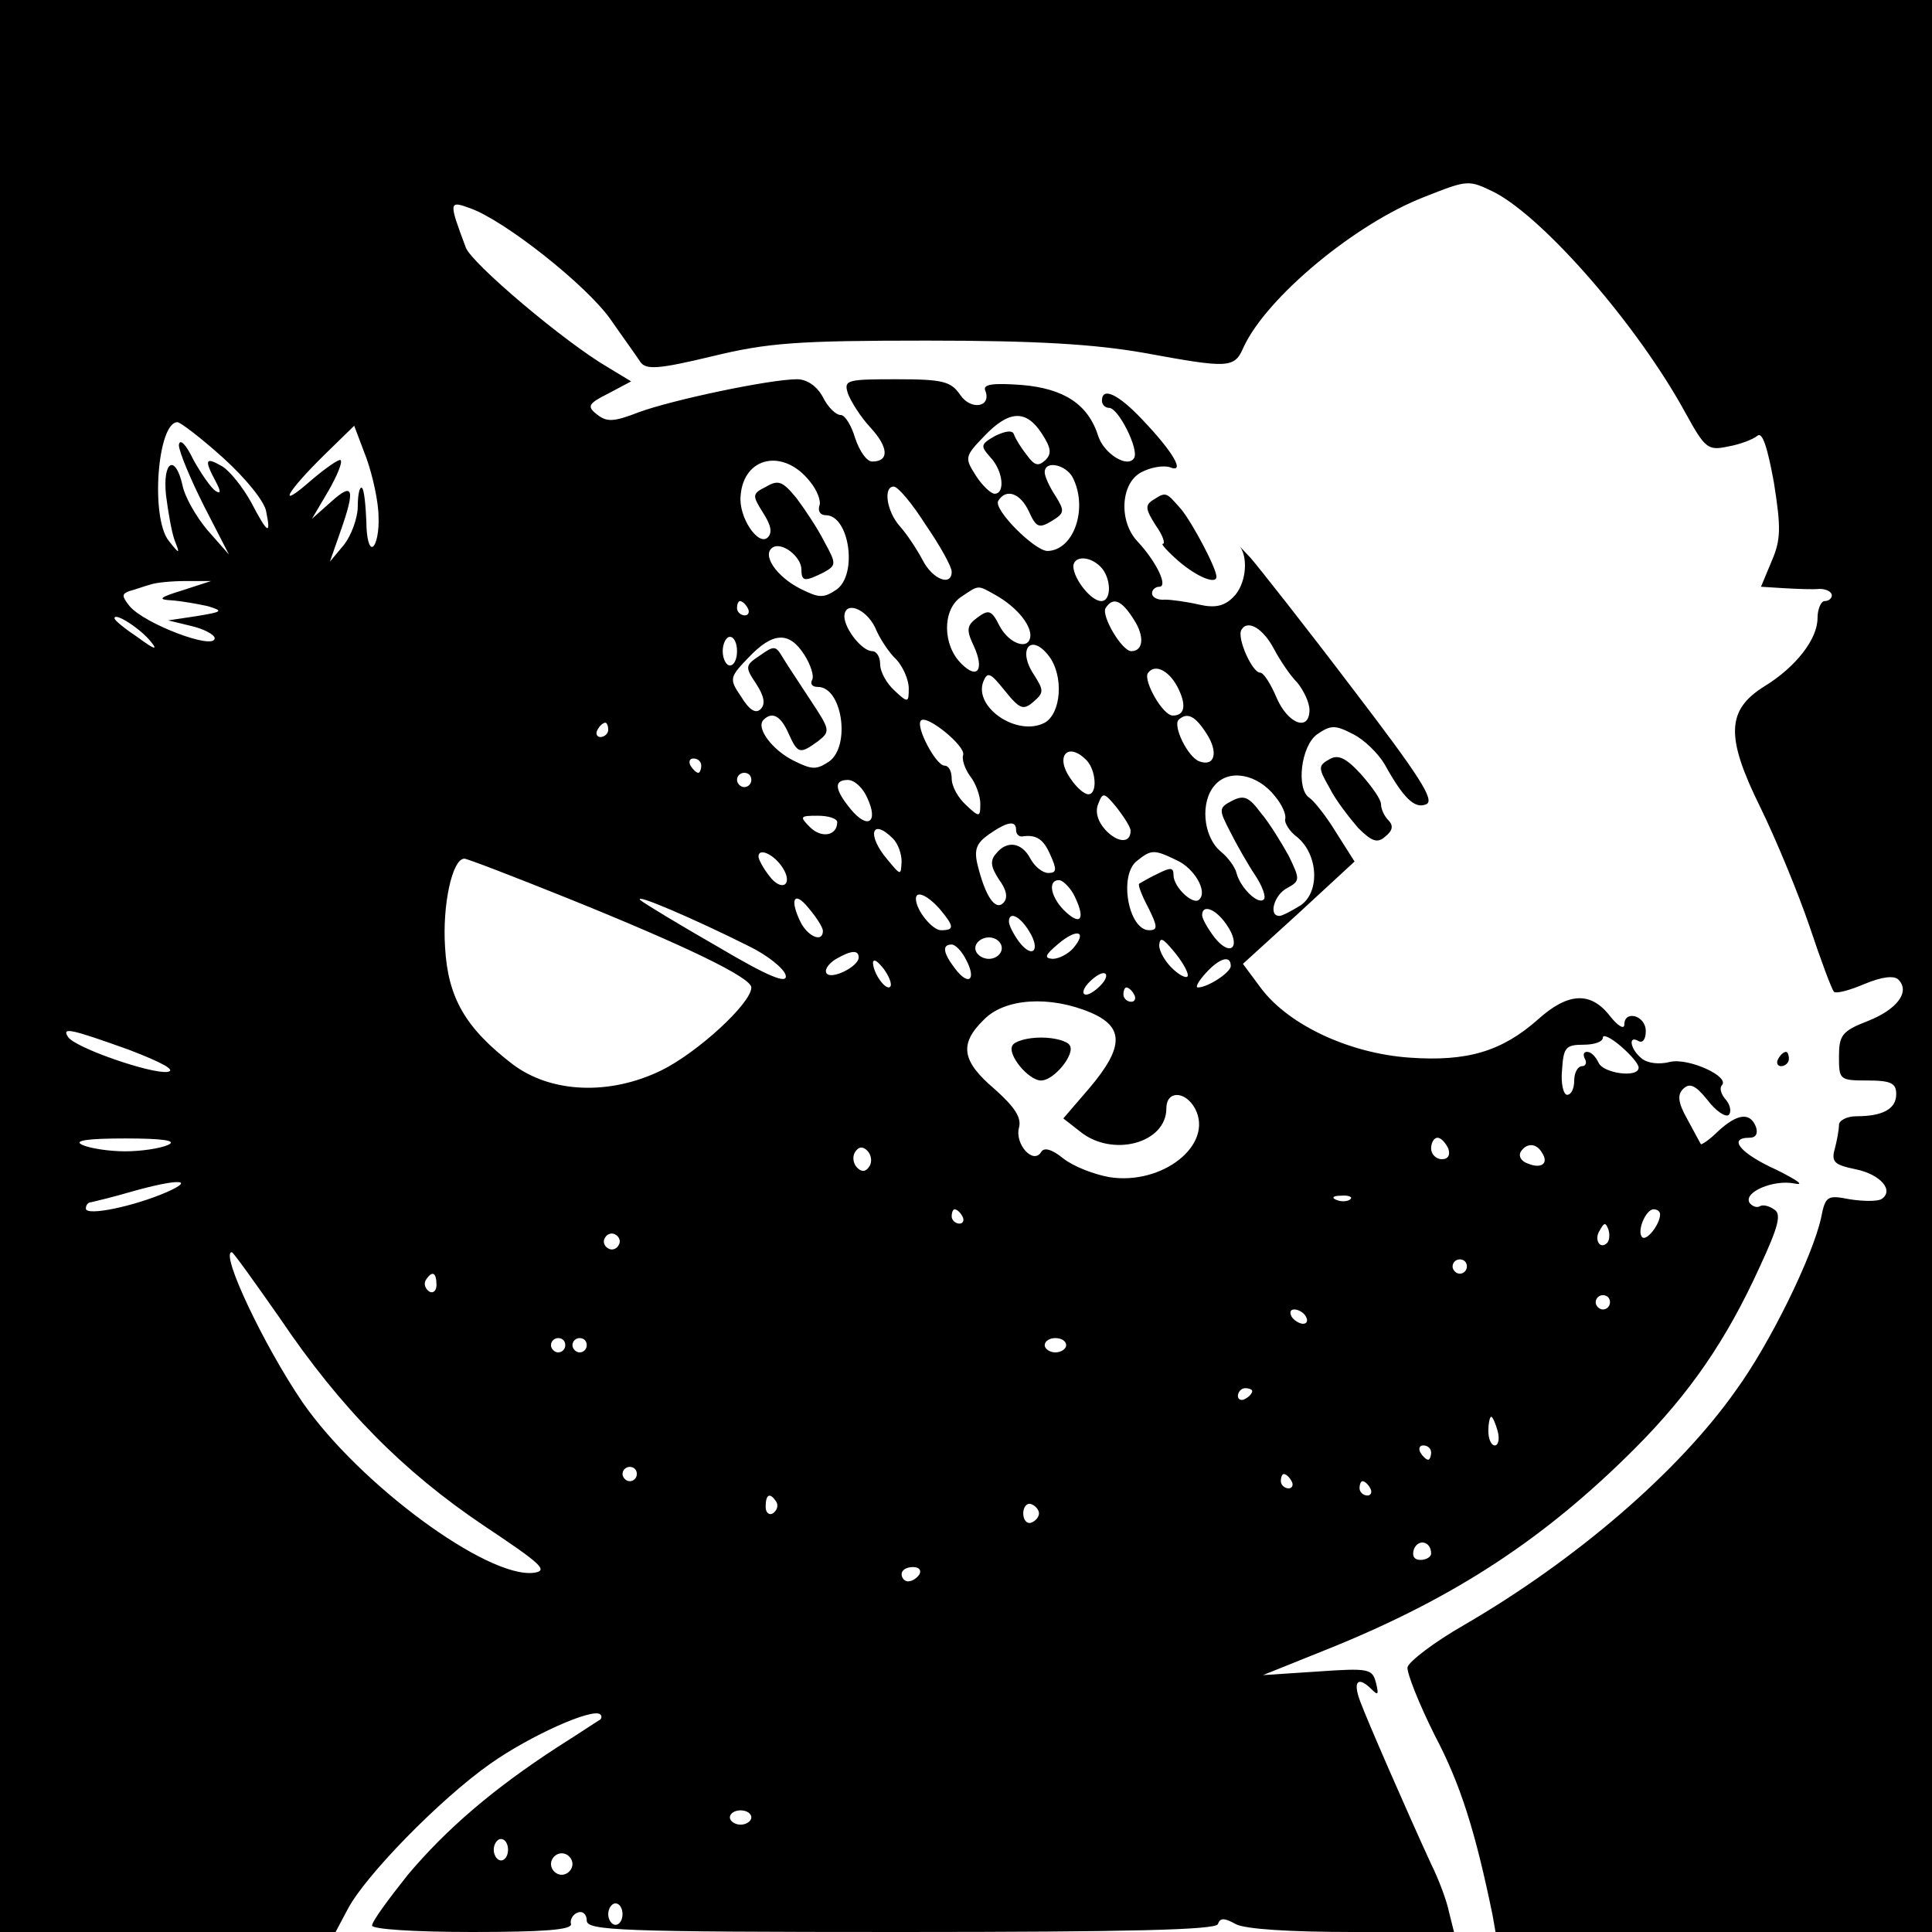
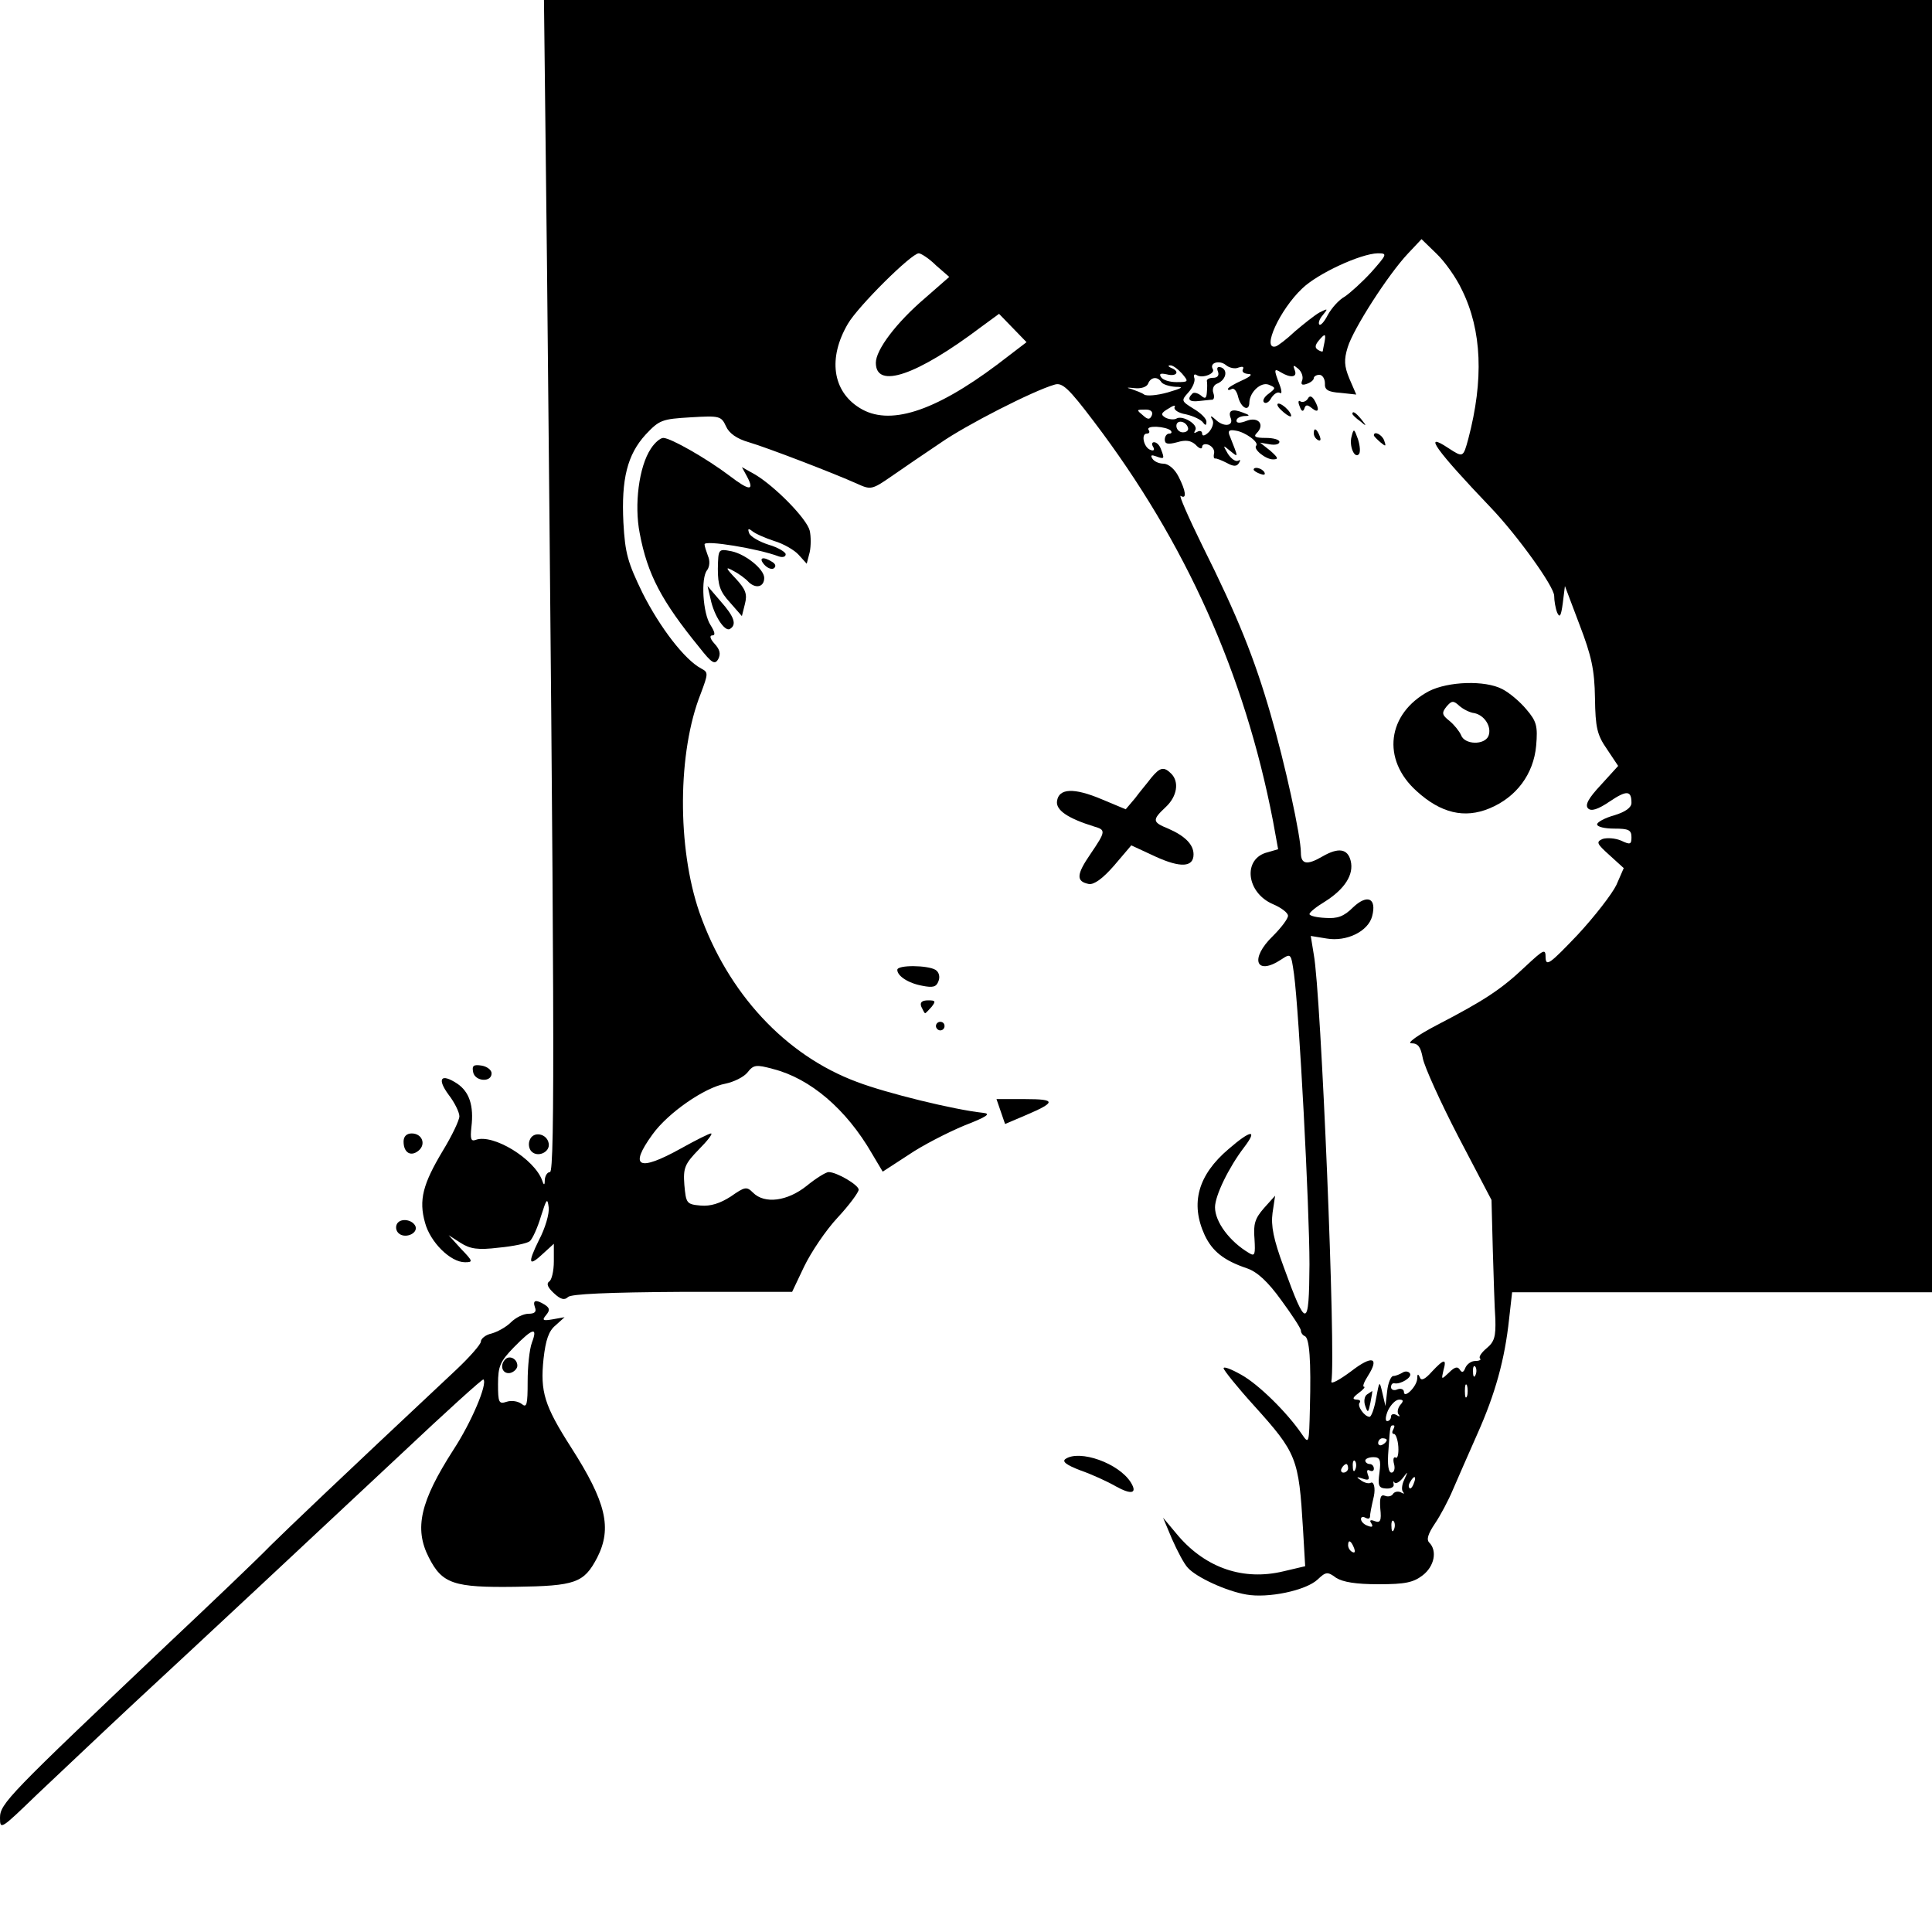
- <svg xmlns="http://www.w3.org/2000/svg" version="1.0" width="270pt" height="270pt" viewBox="0 0 270 270" preserveAspectRatio="xMidYMid meet">
-   <g transform="translate(0,270) scale(0.1,-0.1)" fill="#000000" stroke="none">
-     <path d="M0 1350 l0 -1350 235 0 234 0 17 32 c24 46 128 153 199 203 55 39 144 79 154 69 2 -2 2 -5 0 -7 -2 -1 -29 -19 -59 -38 -91 -59 -156 -115 -210 -179 -27 -34 -50 -65 -50 -71 0 -5 58 -9 140 -9 99 0 139 3 138 11 -2 6 3 14 9 16 7 3 13 -2 13 -11 0 -14 45 -16 439 -16 321 0 440 3 443 11 3 9 9 9 25 0 13 -7 76 -11 163 -11 l142 0 -7 28 c-3 15 -14 45 -25 67 -34 74 -89 200 -99 227 -11 29 -3 36 16 17 9 -9 10 -7 6 9 -5 20 -10 21 -82 16 l-76 -5 97 39 c172 70 297 152 422 277 78 78 129 153 175 254 27 58 31 75 20 81 -7 5 -16 7 -20 4 -4 -2 -10 0 -14 5 -9 15 34 33 63 27 15 -3 3 5 -25 19 -51 23 -69 45 -38 45 9 0 12 6 9 15 -8 21 -26 19 -53 -6 -12 -12 -23 -19 -24 -18 -1 2 -10 18 -19 35 -13 23 -14 34 -6 42 9 9 17 6 34 -15 12 -16 26 -25 30 -21 4 4 2 14 -4 21 -7 8 -9 16 -6 20 13 12 -46 39 -72 33 -15 -4 -32 -2 -40 5 -16 13 -19 33 -4 24 6 -3 10 3 10 14 0 22 -30 30 -30 9 0 -7 -9 -2 -20 12 -27 35 -59 33 -101 -5 -50 -44 -98 -59 -180 -53 -83 6 -167 45 -206 96 l-26 35 78 71 78 72 -26 41 c-14 23 -31 44 -37 48 -19 12 -12 73 11 89 19 13 25 13 50 0 16 -8 35 -27 44 -42 26 -47 42 -63 58 -56 13 5 -9 39 -103 162 -66 87 -130 168 -142 182 -13 14 -20 21 -15 16 12 -17 8 -54 -10 -71 -12 -12 -25 -15 -47 -10 -17 4 -39 7 -48 7 -10 -1 -18 3 -18 9 0 5 5 9 10 9 13 0 -4 35 -30 63 -27 28 -24 82 5 97 13 7 31 10 40 7 22 -9 5 21 -39 67 -33 35 -56 46 -56 26 0 -5 4 -10 10 -10 13 0 42 -58 35 -70 -9 -15 -42 6 -50 30 -14 45 -48 67 -107 72 -41 3 -55 1 -51 -8 9 -23 -20 -28 -35 -6 -13 19 -24 22 -89 22 -70 0 -74 -1 -68 -20 4 -11 18 -33 31 -47 26 -28 27 -48 3 -48 -8 0 -18 15 -24 33 -5 17 -14 32 -20 32 -7 0 -18 11 -25 25 -8 15 -22 25 -36 25 -38 0 -175 -29 -221 -46 -36 -14 -45 -14 -59 -3 -14 11 -12 15 16 29 l32 17 -33 20 c-60 35 -190 145 -198 167 -24 64 -24 66 6 55 48 -17 162 -107 196 -155 18 -26 37 -52 42 -60 8 -11 25 -10 100 8 78 19 119 22 300 22 154 0 234 -5 303 -17 120 -22 127 -22 140 8 32 69 155 172 253 210 61 24 61 24 98 6 70 -37 200 -186 267 -309 27 -49 31 -52 59 -46 17 3 35 10 41 15 7 6 14 -16 23 -65 10 -63 10 -80 -3 -110 l-15 -36 32 -2 c18 -1 40 -2 50 -1 9 0 17 -4 17 -9 0 -4 -4 -8 -10 -8 -5 0 -10 -11 -10 -24 0 -29 -30 -68 -74 -95 -53 -33 -55 -70 -6 -169 22 -45 53 -120 69 -167 16 -48 31 -88 34 -91 3 -3 22 2 43 11 24 10 41 12 47 6 17 -17 -2 -42 -43 -58 -36 -14 -40 -20 -40 -50 0 -32 1 -33 40 -33 33 0 40 -4 40 -19 0 -21 -19 -31 -56 -31 -13 0 -24 -6 -24 -12 0 -7 -3 -23 -6 -34 -5 -18 0 -22 29 -28 35 -7 55 -30 36 -42 -6 -3 -25 -3 -44 0 -31 6 -34 5 -40 -26 -12 -54 -71 -175 -119 -241 -81 -115 -225 -238 -380 -328 -42 -24 -77 -51 -79 -59 -1 -8 16 -51 38 -95 36 -68 57 -135 81 -252 l4 -23 305 0 305 0 0 1350 0 1350 -1350 0 -1350 0 0 -1350z m1456 744 c13 -20 14 -28 5 -37 -10 -9 -15 -8 -26 7 -8 10 -16 23 -18 29 -2 6 -11 5 -26 -2 -21 -12 -21 -14 -7 -30 18 -19 21 -51 6 -51 -5 0 -17 11 -26 25 -16 25 -16 27 11 55 35 37 59 38 81 4z m-1144 -34 c31 -28 58 -61 60 -75 7 -34 2 -31 -21 13 -11 20 -29 43 -40 50 -24 14 -26 10 -10 -20 8 -15 8 -19 0 -14 -6 4 -20 24 -31 44 -10 21 -19 30 -20 20 0 -9 16 -47 35 -85 l35 -68 -30 34 c-16 19 -32 47 -35 63 -10 44 -28 34 -23 -14 3 -24 8 -52 12 -63 8 -20 7 -20 -8 -1 -26 32 -16 166 12 166 4 0 33 -22 64 -50z m217 -82 c1 -20 -3 -39 -8 -42 -5 -3 -9 13 -9 35 -1 23 -3 44 -6 47 -3 3 -6 -8 -6 -25 0 -17 -9 -41 -19 -54 l-20 -24 14 40 c22 62 19 72 -12 44 l-27 -24 23 39 c12 21 20 40 17 43 -2 2 -21 -11 -42 -29 -48 -42 -34 -16 20 37 l41 40 17 -45 c9 -25 17 -62 17 -82z m603 49 c10 -12 16 -28 13 -34 -2 -7 1 -13 9 -13 33 0 45 -83 15 -104 -18 -12 -24 -12 -50 1 -34 17 -55 48 -39 58 13 8 40 -13 40 -31 0 -17 5 -17 31 -4 18 10 18 12 1 43 -9 18 -27 45 -39 61 -19 23 -25 26 -42 16 -20 -10 -20 -12 -5 -36 11 -17 14 -28 7 -35 -13 -13 -41 28 -38 58 4 55 60 67 97 20z m367 6 c22 -43 2 -102 -35 -103 -18 0 -76 58 -69 70 11 18 31 11 43 -15 10 -22 14 -24 32 -13 18 11 18 14 5 35 -8 12 -15 27 -15 33 0 17 29 11 39 -7z m-205 -67 c20 -29 36 -58 36 -65 0 -21 -27 -11 -41 17 -8 15 -22 36 -31 46 -19 21 -24 56 -9 56 6 0 26 -24 45 -54z m244 -58 c15 -15 16 -48 1 -48 -14 0 -38 30 -39 48 0 15 22 16 38 0z m-1283 -33 c-33 -10 -35 -13 -15 -14 14 -1 36 -5 50 -8 23 -7 21 -8 -15 -14 l-40 -6 33 -8 c17 -4 32 -12 32 -17 0 -17 -98 20 -119 45 -11 14 -11 17 0 21 8 2 21 7 29 9 8 3 31 5 50 5 l35 0 -40 -13z m1137 -7 c28 -16 47 -39 48 -55 0 -23 -29 -14 -43 12 -11 22 -15 24 -31 12 -15 -11 -16 -17 -5 -40 15 -33 5 -47 -17 -25 -27 26 -27 75 -2 93 27 18 23 18 50 3z m-347 -18 c3 -5 1 -10 -4 -10 -6 0 -11 5 -11 10 0 6 2 10 4 10 3 0 8 -4 11 -10z m539 -15 c16 -24 14 -45 -3 -45 -13 0 -42 49 -36 60 10 16 22 12 39 -15z m-361 -12 c6 -15 20 -36 30 -45 9 -10 17 -28 17 -40 0 -20 -1 -21 -20 -3 -11 10 -20 26 -20 37 0 10 -5 18 -11 18 -14 0 -38 30 -39 48 0 23 30 12 43 -15z m-1012 -20 c10 -12 5 -11 -18 6 -18 12 -33 24 -33 27 0 9 37 -15 51 -33z m1570 -11 c8 -15 22 -36 32 -46 9 -11 17 -28 17 -38 0 -31 -30 -20 -46 17 -8 19 -18 35 -23 35 -11 0 -33 49 -26 60 9 15 31 1 46 -28z m-751 -2 c0 -11 -4 -20 -10 -20 -5 0 -10 9 -10 20 0 11 5 20 10 20 6 0 10 -9 10 -20z m94 -5 c9 -14 14 -30 11 -35 -3 -6 0 -10 8 -10 34 0 46 -82 16 -104 -18 -12 -24 -12 -50 1 -30 15 -53 46 -42 57 12 12 24 6 35 -19 13 -29 16 -29 41 -11 18 14 17 16 -10 57 -15 23 -33 50 -39 60 -10 17 -12 17 -32 3 -21 -14 -21 -16 -5 -40 11 -17 13 -28 6 -35 -7 -7 -16 -1 -27 17 -17 25 -17 27 10 55 34 36 57 37 78 4z m342 -2 c21 -28 17 -80 -6 -93 -38 -20 -99 21 -86 57 6 15 10 13 30 -12 21 -26 26 -28 40 -16 15 13 15 16 1 38 -24 36 -4 59 21 26z m182 -48 c10 -22 7 -35 -9 -35 -14 0 -41 48 -35 59 10 15 32 3 44 -24z m-302 -90 c-2 -6 2 -19 10 -30 8 -10 14 -28 14 -38 0 -19 -1 -20 -20 -2 -11 10 -20 26 -20 37 0 10 -4 18 -10 18 -12 0 -41 55 -33 63 8 9 63 -36 59 -48z m340 30 c17 -26 12 -47 -10 -39 -16 6 -37 49 -29 58 12 11 23 6 39 -19z m-836 5 c0 -5 -5 -10 -11 -10 -5 0 -7 5 -4 10 3 6 8 10 11 10 2 0 4 -4 4 -10z m668 -42 c14 -14 16 -48 3 -48 -6 0 -17 10 -25 22 -22 31 -4 52 22 26z m-538 -8 c0 -5 -2 -10 -4 -10 -3 0 -8 5 -11 10 -3 6 -1 10 4 10 6 0 11 -4 11 -10z m70 -20 c0 -5 -4 -10 -10 -10 -5 0 -10 5 -10 10 0 6 5 10 10 10 6 0 10 -4 10 -10z m732 -23 c10 -12 16 -26 14 -32 -1 -5 6 -17 17 -25 29 -24 32 -76 5 -95 -13 -8 -26 -15 -30 -15 -16 0 -7 30 11 39 18 10 18 12 2 45 -10 18 -27 46 -39 60 -17 23 -24 25 -40 17 -19 -10 -19 -12 -3 -43 9 -18 25 -46 35 -61 10 -15 16 -31 12 -34 -8 -8 -33 17 -38 37 -2 8 -11 21 -22 30 -25 21 -29 70 -8 93 20 23 60 15 84 -16z m-570 -2 c16 -34 1 -45 -23 -16 -23 28 -24 41 -4 41 9 0 21 -11 27 -25z m368 -46 c0 -18 -18 -17 -35 1 -11 12 -15 26 -10 37 6 16 8 16 26 -6 10 -13 19 -27 19 -32z m-410 12 c0 -19 -22 -23 -38 -7 -15 15 -14 16 11 16 15 0 27 -4 27 -9z m250 -11 c0 -5 3 -9 8 -9 20 3 30 -3 40 -26 9 -20 9 -25 -3 -25 -8 0 -19 9 -25 20 -12 23 -33 26 -48 7 -9 -10 -7 -19 4 -36 11 -15 13 -26 6 -33 -11 -11 -25 9 -36 54 -5 21 -1 30 16 42 26 18 38 20 38 6z m-172 -12 c7 -7 12 -21 12 -32 -1 -20 -1 -20 -20 3 -29 34 -22 59 8 29z m-154 -41 c15 -24 -2 -34 -19 -11 -8 10 -15 23 -15 27 0 13 22 3 34 -16z m550 11 c25 -11 44 -44 32 -55 -8 -9 -36 17 -36 34 0 11 -4 11 -22 2 -13 -6 -24 -13 -26 -14 -2 -2 4 -17 13 -34 13 -26 13 -31 1 -31 -29 0 -43 77 -17 97 20 16 24 16 55 1z m-849 -54 c161 -65 255 -110 255 -124 0 -22 -75 -91 -126 -116 -72 -35 -154 -32 -208 9 -65 50 -90 92 -94 163 -4 59 10 124 27 124 4 0 69 -25 146 -56z m705 7 c17 -33 12 -46 -10 -26 -21 19 -27 45 -10 45 5 0 14 -9 20 -19z m-454 -73 c27 -13 50 -32 52 -41 3 -13 -24 -2 -95 40 -54 31 -102 60 -108 65 -11 11 75 -26 151 -64z m104 21 c0 -16 -19 -9 -30 10 -17 33 -11 48 10 22 11 -13 20 -27 20 -32z m163 31 c21 -25 21 -30 2 -30 -12 0 -35 28 -35 44 0 12 16 5 33 -14z m401 -22 c21 -30 7 -47 -16 -19 -10 13 -18 27 -18 32 0 16 19 9 34 -13z m-276 -9 c17 -27 5 -40 -14 -15 -8 11 -14 23 -14 28 0 15 15 8 28 -13z m62 -24 c-7 -8 -20 -15 -29 -15 -12 1 -11 5 8 21 26 22 41 18 21 -6z m-100 0 c0 -8 -8 -15 -18 -15 -10 0 -19 7 -19 15 0 8 9 15 19 15 10 0 18 -7 18 -15z m260 -38 c0 -5 -9 -2 -20 8 -11 10 -20 25 -20 34 1 12 5 10 20 -8 11 -13 20 -28 20 -34z m-310 22 c15 -28 4 -38 -15 -13 -17 22 -19 34 -5 34 5 0 14 -9 20 -21z m-150 3 c0 -13 -39 -32 -45 -22 -3 5 3 13 12 19 22 13 33 14 33 3z m44 -41 c-6 -6 -24 19 -24 34 1 6 7 1 15 -9 8 -11 12 -22 9 -25z m476 29 c0 -9 -32 -30 -46 -30 -4 0 1 9 11 20 19 21 35 26 35 10z m-180 -25 c-7 -8 -17 -15 -22 -15 -6 0 -5 7 2 15 7 8 17 15 22 15 6 0 5 -7 -2 -15z m45 -15 c3 -5 1 -10 -4 -10 -6 0 -11 5 -11 10 0 6 2 10 4 10 3 0 8 -4 11 -10z m-61 -25 c47 -20 47 -48 -1 -105 l-37 -43 23 -18 c45 -37 121 -17 121 32 0 25 26 25 40 0 27 -51 -46 -108 -120 -96 -22 4 -50 15 -64 26 -16 13 -27 16 -31 9 -11 -18 -37 11 -31 34 4 14 -6 29 -34 54 -46 39 -50 63 -15 97 29 30 92 34 149 10z m-1344 -52 c47 -18 67 -29 54 -31 -23 -3 -130 34 -139 49 -9 14 4 11 85 -18z m2110 -25 c0 -15 -50 -8 -56 7 -4 8 -10 15 -16 15 -5 0 -6 -4 -3 -10 3 -5 1 -10 -4 -10 -6 0 -11 -9 -11 -20 0 -11 -4 -20 -10 -20 -5 0 -9 16 -7 35 2 31 5 35 30 35 15 0 27 4 27 10 0 5 11 0 25 -12 14 -12 25 -25 25 -30z m-2055 -108 c-11 -5 -38 -9 -60 -9 -22 0 -49 4 -60 9 -13 6 7 9 60 9 53 0 73 -3 60 -9z m1789 -5 c3 -9 0 -15 -9 -15 -8 0 -15 7 -15 15 0 8 4 15 9 15 5 0 11 -7 15 -15z m-809 -25 c-5 -8 -11 -8 -17 -2 -6 6 -7 16 -3 22 5 8 11 8 17 2 6 -6 7 -16 3 -22z m940 19 c10 -15 -1 -23 -20 -15 -9 3 -13 10 -10 16 8 13 22 13 30 -1z m-1922 -55 c-46 -20 -113 -34 -113 -23 0 5 3 9 8 9 4 1 30 7 57 15 64 18 89 17 48 -1z m1654 -10 c-3 -3 -12 -4 -19 -1 -8 3 -5 6 6 6 11 1 17 -2 13 -5z m-542 -24 c3 -5 1 -10 -4 -10 -6 0 -11 5 -11 10 0 6 2 10 4 10 3 0 8 -4 11 -10z m975 3 c0 -14 -19 -38 -25 -32 -8 8 5 39 16 39 5 0 9 -3 9 -7z m-74 -40 c-10 -10 -19 5 -10 18 6 11 8 11 12 0 2 -7 1 -15 -2 -18z m-1382 -4 c-3 -5 -10 -7 -15 -3 -5 3 -7 10 -3 15 3 5 10 7 15 3 5 -3 7 -10 3 -15z m-473 -101 c85 -126 172 -214 285 -290 81 -54 91 -63 70 -66 -65 -8 -244 124 -323 238 -54 79 -116 210 -99 210 2 0 32 -42 67 -92z m1659 72 c0 -5 -4 -10 -10 -10 -5 0 -10 5 -10 10 0 6 5 10 10 10 6 0 10 -4 10 -10z m-1440 -26 c0 -8 -5 -12 -10 -9 -6 4 -8 11 -5 16 9 14 15 11 15 -7z m1640 -24 c0 -5 -4 -10 -10 -10 -5 0 -10 5 -10 10 0 6 5 10 10 10 6 0 10 -4 10 -10z m-425 -20 c3 -5 2 -10 -4 -10 -5 0 -13 5 -16 10 -3 6 -2 10 4 10 5 0 13 -4 16 -10z m-1035 -40 c0 -5 -4 -10 -10 -10 -5 0 -10 5 -10 10 0 6 5 10 10 10 6 0 10 -4 10 -10z m30 0 c0 -5 -4 -10 -10 -10 -5 0 -10 5 -10 10 0 6 5 10 10 10 6 0 10 -4 10 -10z m670 0 c0 -5 -7 -10 -15 -10 -8 0 -15 5 -15 10 0 6 7 10 15 10 8 0 15 -4 15 -10z m260 -64 c0 -3 -4 -8 -10 -11 -5 -3 -10 -1 -10 4 0 6 5 11 10 11 6 0 10 -2 10 -4z m343 -56 c3 -11 1 -20 -4 -20 -5 0 -9 9 -9 20 0 11 2 20 4 20 2 0 6 -9 9 -20z m-93 -30 c0 -5 -2 -10 -4 -10 -3 0 -8 5 -11 10 -3 6 -1 10 4 10 6 0 11 -4 11 -10z m-1110 -30 c0 -5 -4 -10 -10 -10 -5 0 -10 5 -10 10 0 6 5 10 10 10 6 0 10 -4 10 -10z m915 -10 c3 -5 1 -10 -4 -10 -6 0 -11 5 -11 10 0 6 2 10 4 10 3 0 8 -4 11 -10z m110 -10 c3 -5 1 -10 -4 -10 -6 0 -11 5 -11 10 0 6 2 10 4 10 3 0 8 -4 11 -10z m-830 -19 c3 -5 1 -12 -5 -16 -5 -3 -10 1 -10 9 0 18 6 21 15 7z m367 -16 c0 -5 -5 -11 -11 -13 -6 -2 -11 4 -11 13 0 9 5 15 11 13 6 -2 11 -8 11 -13z m548 -56 c0 -5 -7 -9 -15 -9 -9 0 -12 6 -9 15 6 15 24 11 24 -6z m-715 -29 c-3 -5 -10 -10 -16 -10 -5 0 -9 5 -9 10 0 6 7 10 16 10 8 0 12 -4 9 -10z m-235 -340 c0 -5 -7 -10 -15 -10 -8 0 -15 5 -15 10 0 6 7 10 15 10 8 0 15 -4 15 -10z m-340 -45 c0 -8 -4 -15 -10 -15 -5 0 -10 7 -10 15 0 8 5 15 10 15 6 0 10 -7 10 -15z m90 -20 c0 -8 -7 -15 -15 -15 -8 0 -15 7 -15 15 0 8 7 15 15 15 8 0 15 -7 15 -15z m70 -70 c0 -8 -4 -15 -10 -15 -5 0 -10 7 -10 15 0 8 5 15 10 15 6 0 10 -7 10 -15z" />
-     <path d="M1415 1239 c-8 -12 22 -49 40 -49 18 0 48 37 40 49 -3 6 -21 11 -40 11 -19 0 -37 -5 -40 -11z" />
-     <path d="M1611 2001 c-11 -7 -10 -13 4 -35 10 -14 14 -26 10 -26 -3 0 7 -11 23 -25 26 -22 52 -32 52 -21 0 12 -33 74 -49 94 -22 25 -21 25 -40 13z" />
-     <path d="M1858 1639 c-16 -9 -16 -12 0 -40 9 -18 28 -42 40 -56 19 -19 27 -22 38 -12 10 8 12 15 4 23 -5 5 -10 15 -10 22 0 7 -13 25 -28 42 -21 23 -32 28 -44 21z" />
-     <path d="M2485 1220 c-3 -5 -1 -10 4 -10 6 0 11 5 11 10 0 6 -2 10 -4 10 -3 0 -8 -4 -11 -10z" />
+ <svg xmlns="http://www.w3.org/2000/svg" version="1.0" width="450pt" height="450pt" viewBox="0 0 450 450" preserveAspectRatio="xMidYMid meet">
+   <g transform="translate(0,450) scale(0.1,-0.1)" fill="#000000" stroke="none">
+     <path d="M1274 3888 c17 -1702 19 -2118 7 -2118 -6 0 -11 -8 -12 -17 0 -14 -2 -15 -6 -3 -18 51 -115 110 -155 95 -11 -4 -13 2 -10 30 6 50 -5 82 -33 101 -38 25 -48 12 -20 -26 14 -18 25 -41 25 -50 0 -9 -17 -45 -39 -81 -46 -77 -56 -114 -41 -167 12 -45 59 -92 93 -92 19 0 19 2 -9 31 l-29 32 28 -18 c22 -14 40 -17 89 -11 33 3 66 10 72 15 6 5 18 31 26 58 13 41 15 44 18 21 2 -14 -8 -49 -23 -77 -27 -55 -24 -63 12 -29 l23 21 0 -41 c0 -22 -5 -44 -11 -47 -7 -5 -3 -14 11 -27 16 -15 25 -17 33 -9 7 7 92 11 267 12 l255 0 28 59 c16 33 50 84 78 114 27 29 49 59 49 65 0 11 -51 41 -70 41 -6 0 -29 -14 -51 -32 -45 -36 -98 -43 -125 -16 -15 15 -19 14 -52 -9 -25 -16 -47 -23 -70 -21 -33 3 -34 5 -38 48 -3 40 1 49 34 83 20 20 33 37 28 37 -4 0 -36 -16 -70 -35 -99 -55 -122 -44 -66 33 36 50 121 109 170 118 19 4 42 15 51 26 14 18 20 19 60 8 86 -22 170 -93 230 -197 l25 -42 60 39 c32 22 91 52 129 68 54 21 64 28 45 30 -67 7 -226 46 -294 72 -167 62 -301 207 -367 395 -52 151 -51 373 3 509 18 48 18 50 1 59 -39 21 -96 96 -136 175 -35 72 -41 93 -45 165 -5 101 9 158 52 205 32 34 38 36 105 40 67 4 71 3 82 -21 7 -16 25 -29 53 -37 44 -13 200 -73 253 -97 31 -14 34 -14 80 18 26 18 77 53 113 77 60 42 217 122 266 136 18 6 33 -8 92 -86 214 -282 351 -588 417 -930 l12 -66 -24 -7 c-59 -14 -51 -94 12 -121 19 -8 35 -20 35 -27 0 -7 -16 -28 -35 -47 -55 -53 -40 -94 19 -55 23 15 23 15 30 -34 12 -89 36 -544 36 -676 -1 -151 -7 -152 -60 -6 -24 65 -30 96 -26 126 l6 40 -26 -29 c-21 -24 -25 -37 -22 -72 2 -35 1 -41 -12 -33 -46 27 -80 73 -80 107 0 27 32 93 68 140 32 42 16 41 -36 -4 -72 -61 -90 -127 -56 -201 18 -38 45 -59 98 -77 24 -8 49 -31 80 -74 25 -34 46 -66 46 -71 0 -5 4 -11 9 -13 11 -4 15 -57 12 -168 -2 -83 -2 -85 -19 -60 -34 50 -101 116 -141 138 -23 13 -41 20 -41 15 0 -4 31 -43 70 -86 101 -112 105 -123 115 -289 l5 -86 -51 -12 c-92 -22 -179 7 -244 82 l-36 43 21 -50 c12 -27 28 -58 37 -67 20 -22 89 -54 136 -62 50 -9 138 9 166 35 19 18 23 19 43 4 16 -10 46 -15 99 -15 62 0 81 4 103 21 27 21 34 57 15 76 -7 7 -3 20 13 44 13 19 32 55 42 79 11 25 36 83 57 130 42 94 64 174 74 268 l7 62 489 0 489 0 0 1505 0 1505 -1616 0 -1617 0 7 -612z m2131 -63 c47 -95 51 -210 15 -347 -12 -44 -12 -44 -46 -22 -63 42 -29 -5 99 -139 61 -64 147 -183 147 -205 0 -11 3 -29 7 -39 6 -13 9 -8 13 22 l5 40 34 -90 c28 -73 35 -105 36 -171 1 -69 5 -86 28 -119 l26 -39 -40 -44 c-29 -31 -38 -47 -30 -55 7 -7 22 -3 50 16 40 27 51 26 51 -3 0 -11 -14 -21 -40 -29 -22 -6 -40 -16 -40 -21 0 -6 18 -10 40 -10 33 0 40 -3 40 -20 0 -17 -3 -18 -24 -8 -14 6 -33 7 -43 4 -16 -7 -14 -11 16 -38 l33 -30 -17 -39 c-10 -21 -51 -74 -91 -117 -63 -66 -73 -74 -74 -53 0 22 -3 21 -48 -21 -55 -52 -94 -78 -206 -136 -44 -23 -70 -42 -59 -42 16 0 22 -8 27 -35 4 -20 41 -102 83 -183 l77 -147 3 -115 c2 -63 4 -137 6 -163 1 -40 -2 -52 -20 -67 -12 -10 -19 -20 -16 -24 4 -3 -1 -6 -11 -6 -9 0 -19 -7 -23 -16 -4 -11 -8 -12 -13 -4 -5 8 -12 6 -25 -7 -18 -17 -18 -17 -13 5 8 28 2 28 -27 -3 -16 -18 -25 -22 -28 -13 -4 9 -6 8 -6 -3 -1 -19 -31 -48 -31 -31 0 6 -7 9 -15 6 -8 -4 -15 -1 -15 5 0 6 3 10 8 9 14 -3 42 14 36 23 -3 5 -11 6 -17 2 -7 -4 -16 -8 -22 -8 -5 0 -12 -16 -14 -35 l-4 -35 -7 30 c-7 30 -7 30 -15 -13 -4 -23 -11 -42 -15 -42 -12 0 -30 26 -23 33 3 4 0 7 -8 7 -10 1 -8 5 5 15 11 8 17 15 13 15 -4 0 0 11 9 25 28 44 10 49 -39 11 -27 -20 -47 -31 -46 -24 11 59 -24 906 -41 995 l-7 43 37 -6 c47 -8 97 17 106 52 11 42 -11 52 -44 21 -22 -22 -37 -27 -65 -25 -21 1 -37 5 -37 9 0 4 16 17 36 29 46 29 68 63 60 95 -7 28 -28 32 -66 10 -36 -21 -50 -18 -50 9 0 38 -37 208 -71 324 -37 128 -76 226 -158 390 -33 67 -56 120 -51 117 15 -9 12 12 -5 45 -9 18 -24 30 -35 30 -10 0 -22 5 -26 12 -5 8 -2 9 9 5 19 -7 20 -6 11 17 -3 9 -10 16 -16 16 -5 0 -6 -5 -2 -11 4 -7 1 -10 -6 -7 -16 5 -23 38 -9 38 6 0 8 4 4 9 -6 11 41 8 52 -2 3 -4 2 -7 -4 -7 -5 0 -10 -6 -10 -14 0 -10 7 -12 29 -6 20 6 32 4 43 -6 8 -9 15 -11 15 -5 0 6 7 8 15 5 9 -4 14 -12 13 -19 -2 -8 -1 -13 2 -13 3 1 15 -4 27 -10 16 -9 24 -9 29 0 4 6 3 8 -2 5 -6 -3 -16 4 -24 16 -12 21 -12 21 5 7 20 -16 20 -18 0 33 -6 13 -3 17 13 14 22 -3 55 -27 48 -35 -8 -8 22 -32 39 -32 14 0 12 4 -6 20 l-24 19 23 -4 c12 -2 22 0 22 6 0 5 -14 9 -32 9 -24 0 -29 3 -21 11 20 20 4 39 -23 29 -15 -6 -24 -6 -24 0 0 6 8 10 18 11 14 0 14 2 -3 8 -25 10 -36 5 -28 -14 6 -18 -18 -20 -36 -2 -11 10 -13 9 -7 -1 4 -6 0 -19 -8 -28 -9 -9 -16 -11 -16 -4 0 6 -5 8 -12 4 -7 -4 -8 -3 -4 4 8 13 -30 36 -44 27 -5 -3 -17 -2 -25 2 -12 7 -11 11 6 21 12 8 18 9 15 4 -3 -6 8 -14 26 -17 18 -4 36 -13 40 -19 6 -8 8 -7 8 2 0 7 -13 20 -30 30 -29 18 -29 19 -12 38 10 11 16 26 14 33 -3 8 0 11 6 7 13 -8 43 4 37 14 -9 15 15 22 30 10 8 -7 22 -10 30 -6 9 3 13 2 10 -4 -3 -6 2 -10 12 -11 12 0 6 -6 -14 -15 -18 -8 -33 -17 -33 -20 0 -3 4 -3 9 0 5 3 12 -5 15 -19 7 -26 26 -35 26 -12 1 24 27 48 45 41 17 -7 17 -8 0 -21 -10 -7 -15 -16 -11 -20 4 -4 12 0 17 10 6 9 14 15 20 12 5 -4 5 5 -1 20 -13 34 -13 38 3 28 23 -14 39 -12 33 4 -5 13 -4 14 8 4 8 -7 12 -19 9 -27 -4 -10 0 -12 11 -8 9 3 16 9 16 13 0 4 6 8 13 8 7 0 13 -9 13 -20 -1 -15 7 -20 36 -22 l37 -4 -16 37 c-12 29 -13 44 -4 73 13 43 94 169 140 218 l32 34 35 -34 c19 -18 46 -56 59 -84z m-1225 57 l31 -27 -56 -49 c-68 -58 -115 -121 -115 -151 0 -62 95 -30 246 84 l41 30 32 -33 32 -33 -68 -52 c-148 -111 -253 -144 -321 -101 -63 39 -74 116 -27 196 24 41 148 164 165 164 5 0 24 -12 40 -28z m1014 -16 c-22 -24 -50 -49 -62 -57 -13 -7 -30 -26 -39 -42 -8 -16 -17 -26 -20 -23 -3 3 0 13 8 22 13 16 12 16 -8 6 -12 -7 -37 -27 -57 -44 -19 -18 -40 -34 -45 -35 -33 -8 10 86 62 135 36 35 136 81 176 82 23 0 22 -2 -15 -44z m-109 -163 c-2 -10 -4 -19 -4 -21 -1 -2 -6 0 -11 3 -8 5 -7 11 1 21 15 18 18 18 14 -3z m-332 -73 c16 -19 16 -20 -13 -20 -16 0 -32 5 -36 12 -5 8 0 9 14 6 23 -6 31 7 10 15 -7 3 -8 6 -3 6 6 1 18 -8 28 -19z m-48 -20 c3 -5 18 -10 33 -11 21 0 16 -3 -18 -13 -25 -7 -49 -9 -55 -5 -5 4 -19 9 -30 13 -13 3 -10 4 7 2 16 -2 29 3 32 10 6 16 22 18 31 4z m-22 -77 c-4 -10 -9 -11 -19 -2 -18 15 -18 15 5 15 11 0 17 -5 14 -13z m84 -29 c2 -6 -3 -11 -12 -11 -8 0 -15 7 -15 15 0 15 22 12 27 -4z m670 -2206 c-3 -8 -6 -5 -6 6 -1 11 2 17 5 13 3 -3 4 -12 1 -19z m-20 -50 c-3 -7 -5 -2 -5 12 0 14 2 19 5 13 2 -7 2 -19 0 -25z m-156 -21 c-6 -8 -7 -18 -3 -22 4 -5 1 -5 -5 -1 -7 4 -13 2 -13 -3 0 -6 -4 -11 -9 -11 -5 0 -4 11 2 25 7 14 18 25 26 25 10 0 11 -3 2 -13z m-16 -57 c-3 -5 -3 -10 2 -10 4 0 9 -14 10 -30 1 -17 -2 -28 -6 -25 -5 3 -7 -4 -4 -15 3 -11 0 -20 -6 -20 -7 0 -10 18 -7 53 4 59 4 57 12 57 3 0 2 -4 -1 -10z m-15 -24 c0 -3 -4 -8 -10 -11 -5 -3 -10 -1 -10 4 0 6 5 11 10 11 6 0 10 -2 10 -4z m-17 -76 c-4 -30 -2 -36 15 -37 12 -1 20 4 18 10 -1 7 -1 8 2 4 2 -4 11 0 19 10 13 17 13 17 4 -3 -6 -12 -7 -25 -3 -29 4 -5 2 -5 -5 -1 -6 3 -14 2 -18 -3 -3 -6 -12 -8 -19 -5 -10 4 -13 -4 -11 -30 3 -28 0 -34 -13 -29 -10 4 -13 2 -8 -5 5 -8 2 -10 -8 -6 -9 3 -16 10 -16 16 0 5 5 6 10 3 6 -3 10 -3 11 2 0 7 3 22 9 48 4 19 0 36 -8 31 -4 -2 -14 0 -22 6 -12 8 -11 9 4 4 14 -5 17 -2 12 9 -3 9 -2 13 4 10 6 -3 10 -1 10 4 0 6 -4 11 -10 11 -5 0 -10 4 -10 8 0 4 8 8 19 8 15 0 18 -6 14 -36z m-56 8 c-3 -8 -6 -5 -6 6 -1 11 2 17 5 13 3 -3 4 -12 1 -19z m-17 2 c0 -5 -5 -10 -11 -10 -5 0 -7 5 -4 10 3 6 8 10 11 10 2 0 4 -4 4 -10z m153 -35 c-3 -9 -8 -14 -10 -11 -3 3 -2 9 2 15 9 16 15 13 8 -4z m-46 -107 c-3 -8 -6 -5 -6 6 -1 11 2 17 5 13 3 -3 4 -12 1 -19z m-93 -44 c3 -8 2 -12 -4 -9 -6 3 -10 10 -10 16 0 14 7 11 14 -7z" />
+     <path d="M2837 3634 c3 -8 -1 -14 -11 -14 -9 0 -15 -3 -15 -7 1 -5 1 -16 0 -27 -1 -14 -4 -16 -14 -7 -8 6 -17 8 -20 4 -13 -13 -7 -20 16 -17 12 1 26 3 31 3 4 1 5 8 2 16 -3 9 1 18 8 21 21 8 27 31 11 38 -9 3 -12 0 -8 -10z" />
+     <path d="M3046 3571 c-4 -6 -12 -9 -17 -6 -5 4 -6 -2 -2 -11 4 -12 8 -14 11 -6 3 10 7 10 18 1 16 -13 18 -2 5 20 -6 9 -11 10 -15 2z" />
+     <path d="M2984 3545 c8 -8 18 -15 22 -15 3 0 1 7 -6 15 -7 8 -17 15 -22 15 -5 0 -3 -7 6 -15z" />
+     <path d="M3150 3536 c0 -2 8 -10 18 -17 15 -13 16 -12 3 4 -13 16 -21 21 -21 13z" />
+     <path d="M3060 3491 c0 -6 4 -13 10 -16 6 -3 7 1 4 9 -7 18 -14 21 -14 7z" />
+     <path d="M3148 3483 c-6 -22 7 -52 17 -41 4 4 3 19 -2 35 -9 25 -10 26 -15 6z" />
+     <path d="M3200 3486 c0 -2 7 -9 15 -16 13 -11 14 -10 9 4 -5 14 -24 23 -24 12z" />
+     <path d="M2920 3406 c0 -2 7 -7 16 -10 8 -3 12 -2 9 4 -6 10 -25 14 -25 6z" />
+     <path d="M3328 2890 c-97 -52 -111 -159 -28 -233 56 -51 111 -64 169 -40 63 26 103 80 109 146 4 46 1 57 -23 85 -15 18 -40 39 -56 47 -40 21 -126 18 -171 -5z m106 -51 c24 -5 41 -32 33 -53 -9 -22 -56 -21 -64 2 -4 9 -16 24 -27 33 -18 14 -18 19 -7 33 12 14 16 15 30 2 9 -8 25 -16 35 -17z" />
+     <path d="M3184 1252 c-6 -4 -8 -16 -4 -27 6 -17 7 -16 12 8 3 15 5 27 4 27 0 0 -6 -4 -12 -8z" />
+     <path d="M1516 3455 c-28 -42 -39 -131 -26 -197 18 -96 51 -158 139 -266 29 -37 36 -41 44 -27 6 12 4 22 -9 36 -10 11 -12 19 -5 19 8 0 6 8 -4 24 -18 27 -23 110 -8 128 6 8 7 22 2 33 -4 11 -8 23 -8 27 -1 11 126 -10 173 -28 9 -3 16 -1 16 5 0 5 -18 16 -39 22 -22 7 -43 19 -46 27 -4 11 -2 12 7 5 7 -6 30 -16 51 -23 21 -6 47 -21 57 -32 l19 -21 7 27 c3 14 3 37 0 50 -7 28 -80 102 -126 130 l-32 18 12 -22 c18 -34 6 -34 -41 2 -53 40 -137 88 -154 88 -7 0 -20 -11 -29 -25z" />
+     <path d="M1672 3175 c0 -38 5 -53 28 -78 l28 -32 7 28 c6 23 2 34 -21 59 -24 25 -25 29 -7 19 12 -6 29 -18 37 -27 17 -16 36 -11 36 10 0 20 -43 55 -76 62 -31 6 -31 6 -32 -41z" />
+     <path d="M1780 3185 c7 -8 17 -12 22 -9 6 4 5 10 -3 15 -22 14 -33 10 -19 -6z" />
+     <path d="M1655 3105 c8 -39 33 -77 45 -70 17 10 10 29 -22 65 l-30 35 7 -30z" />
+     <path d="M2682 2689 c-9 -12 -27 -33 -38 -48 l-22 -26 -55 23 c-66 28 -101 26 -105 -4 -3 -21 25 -40 86 -59 28 -8 28 -11 -8 -64 -33 -48 -34 -64 -4 -70 12 -2 32 12 59 43 l40 47 56 -26 c59 -27 89 -25 89 5 0 23 -20 43 -59 60 -37 15 -38 20 -6 50 27 25 32 59 13 78 -17 17 -26 15 -46 -9z" />
+     <path d="M2090 2241 c0 -14 25 -31 58 -37 25 -5 33 -3 38 11 4 10 1 21 -7 26 -18 11 -89 12 -89 0z" />
+     <path d="M2146 2155 c4 -8 7 -15 9 -15 1 0 8 7 15 15 10 13 9 15 -8 15 -15 0 -20 -5 -16 -15z" />
+     <path d="M2180 2110 c0 -5 5 -10 10 -10 6 0 10 5 10 10 0 6 -4 10 -10 10 -5 0 -10 -4 -10 -10z" />
+     <path d="M1102 2003 c4 -22 43 -25 43 -3 0 8 -11 16 -23 18 -19 3 -23 0 -20 -15z" />
+     <path d="M2331 1911 l10 -29 47 20 c73 31 72 38 0 38 l-67 0 10 -29z" />
+     <path d="M940 1841 c0 -26 17 -36 35 -21 18 15 8 40 -16 40 -12 0 -19 -7 -19 -19z" />
+     <path d="M1234 1845 c-4 -9 -2 -21 4 -27 15 -15 44 -1 40 19 -4 23 -36 29 -44 8z" />
+     <path d="M925 1650 c-4 -7 -3 -16 3 -22 14 -14 45 -2 40 15 -6 16 -34 21 -43 7z" />
+     <path d="M1246 1455 c4 -10 0 -15 -15 -15 -12 0 -30 -9 -41 -20 -11 -11 -31 -22 -45 -26 -14 -3 -25 -12 -25 -19 0 -6 -26 -36 -58 -66 -288 -270 -384 -362 -432 -409 -30 -31 -138 -134 -240 -230 -370 -351 -390 -371 -390 -404 0 -29 2 -27 87 55 49 46 149 141 223 210 177 164 391 364 624 582 104 98 190 176 192 174 10 -10 -28 -100 -70 -164 -77 -120 -92 -183 -57 -251 31 -61 58 -70 201 -68 141 2 160 9 191 68 35 69 21 129 -61 257 -62 97 -72 129 -64 206 5 44 12 65 28 78 l21 19 -28 -5 c-23 -4 -25 -2 -15 10 9 11 9 16 -3 24 -21 13 -29 11 -23 -6z m-7 -82 c-6 -16 -10 -57 -10 -91 0 -54 -2 -62 -14 -52 -8 6 -23 9 -35 5 -18 -6 -20 -2 -20 41 0 42 5 53 37 86 44 45 56 48 42 11z" />
+     <path d="M1177 1334 c-14 -14 -7 -35 11 -32 9 2 17 10 17 17 0 16 -18 25 -28 15z" />
+     <path d="M2482 1102 c-9 -6 1 -14 35 -27 26 -9 63 -26 82 -37 36 -20 51 -17 35 9 -28 45 -119 77 -152 55z" />
  </g>
</svg>
